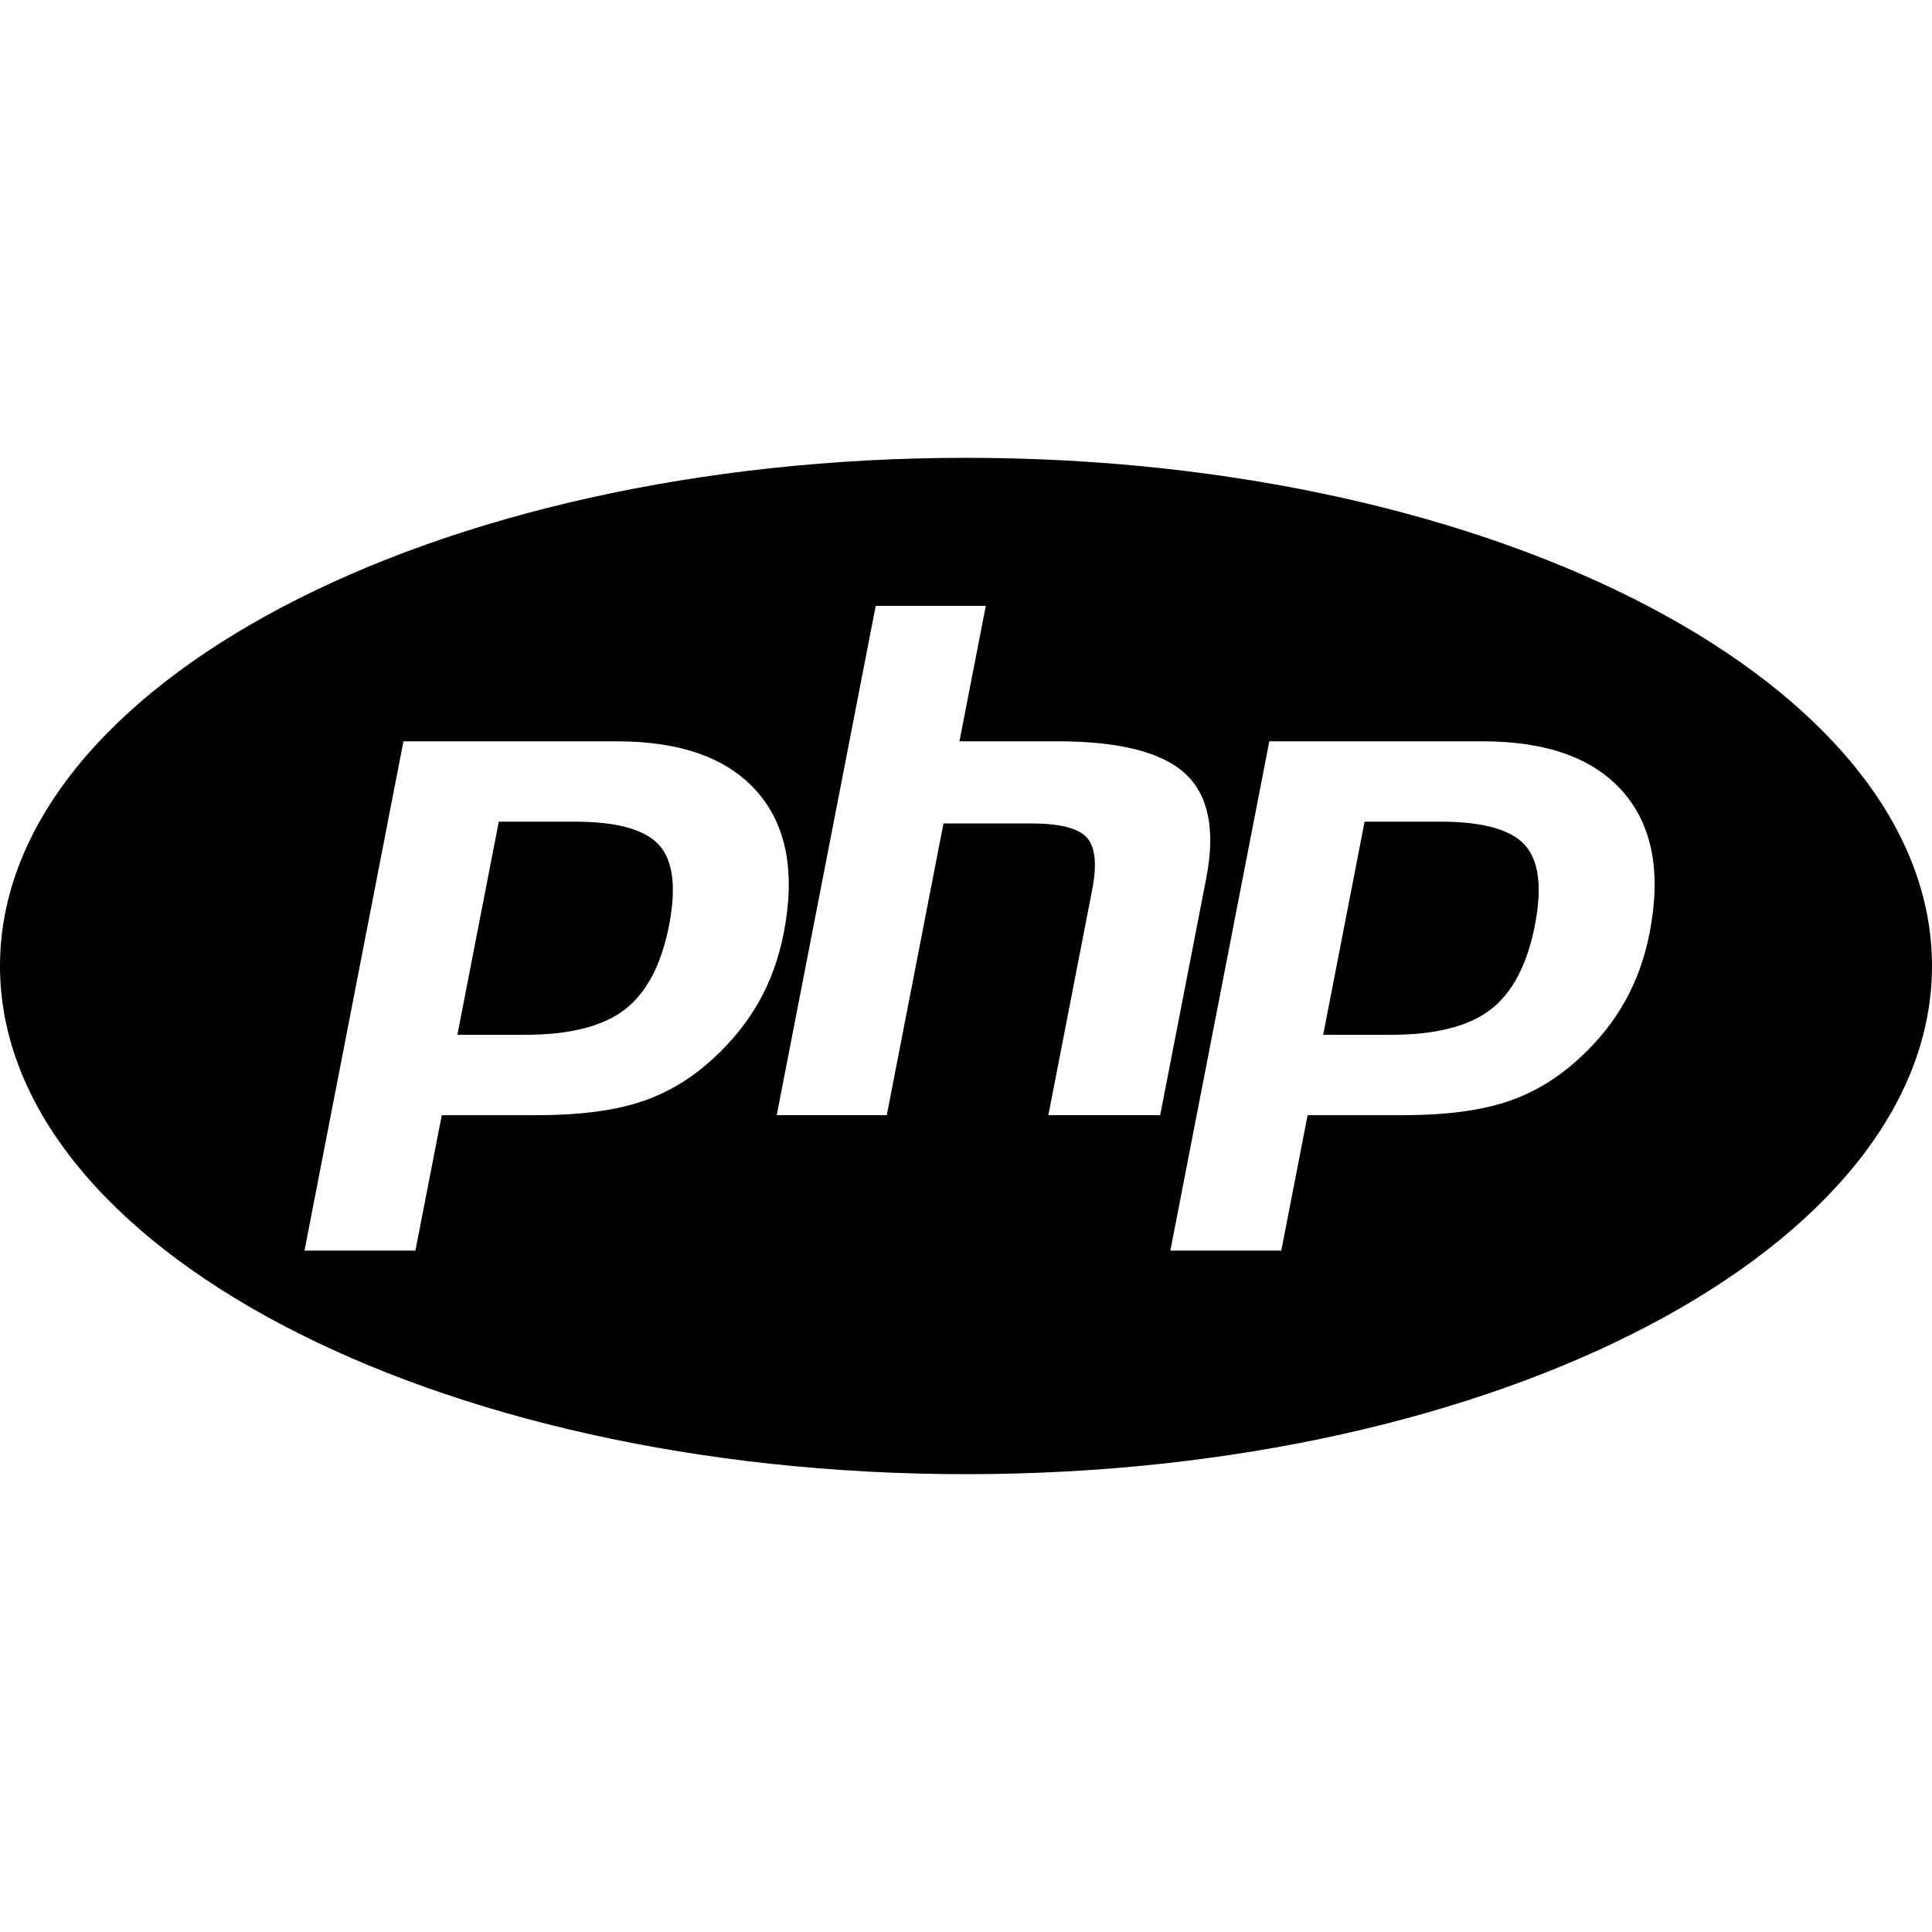
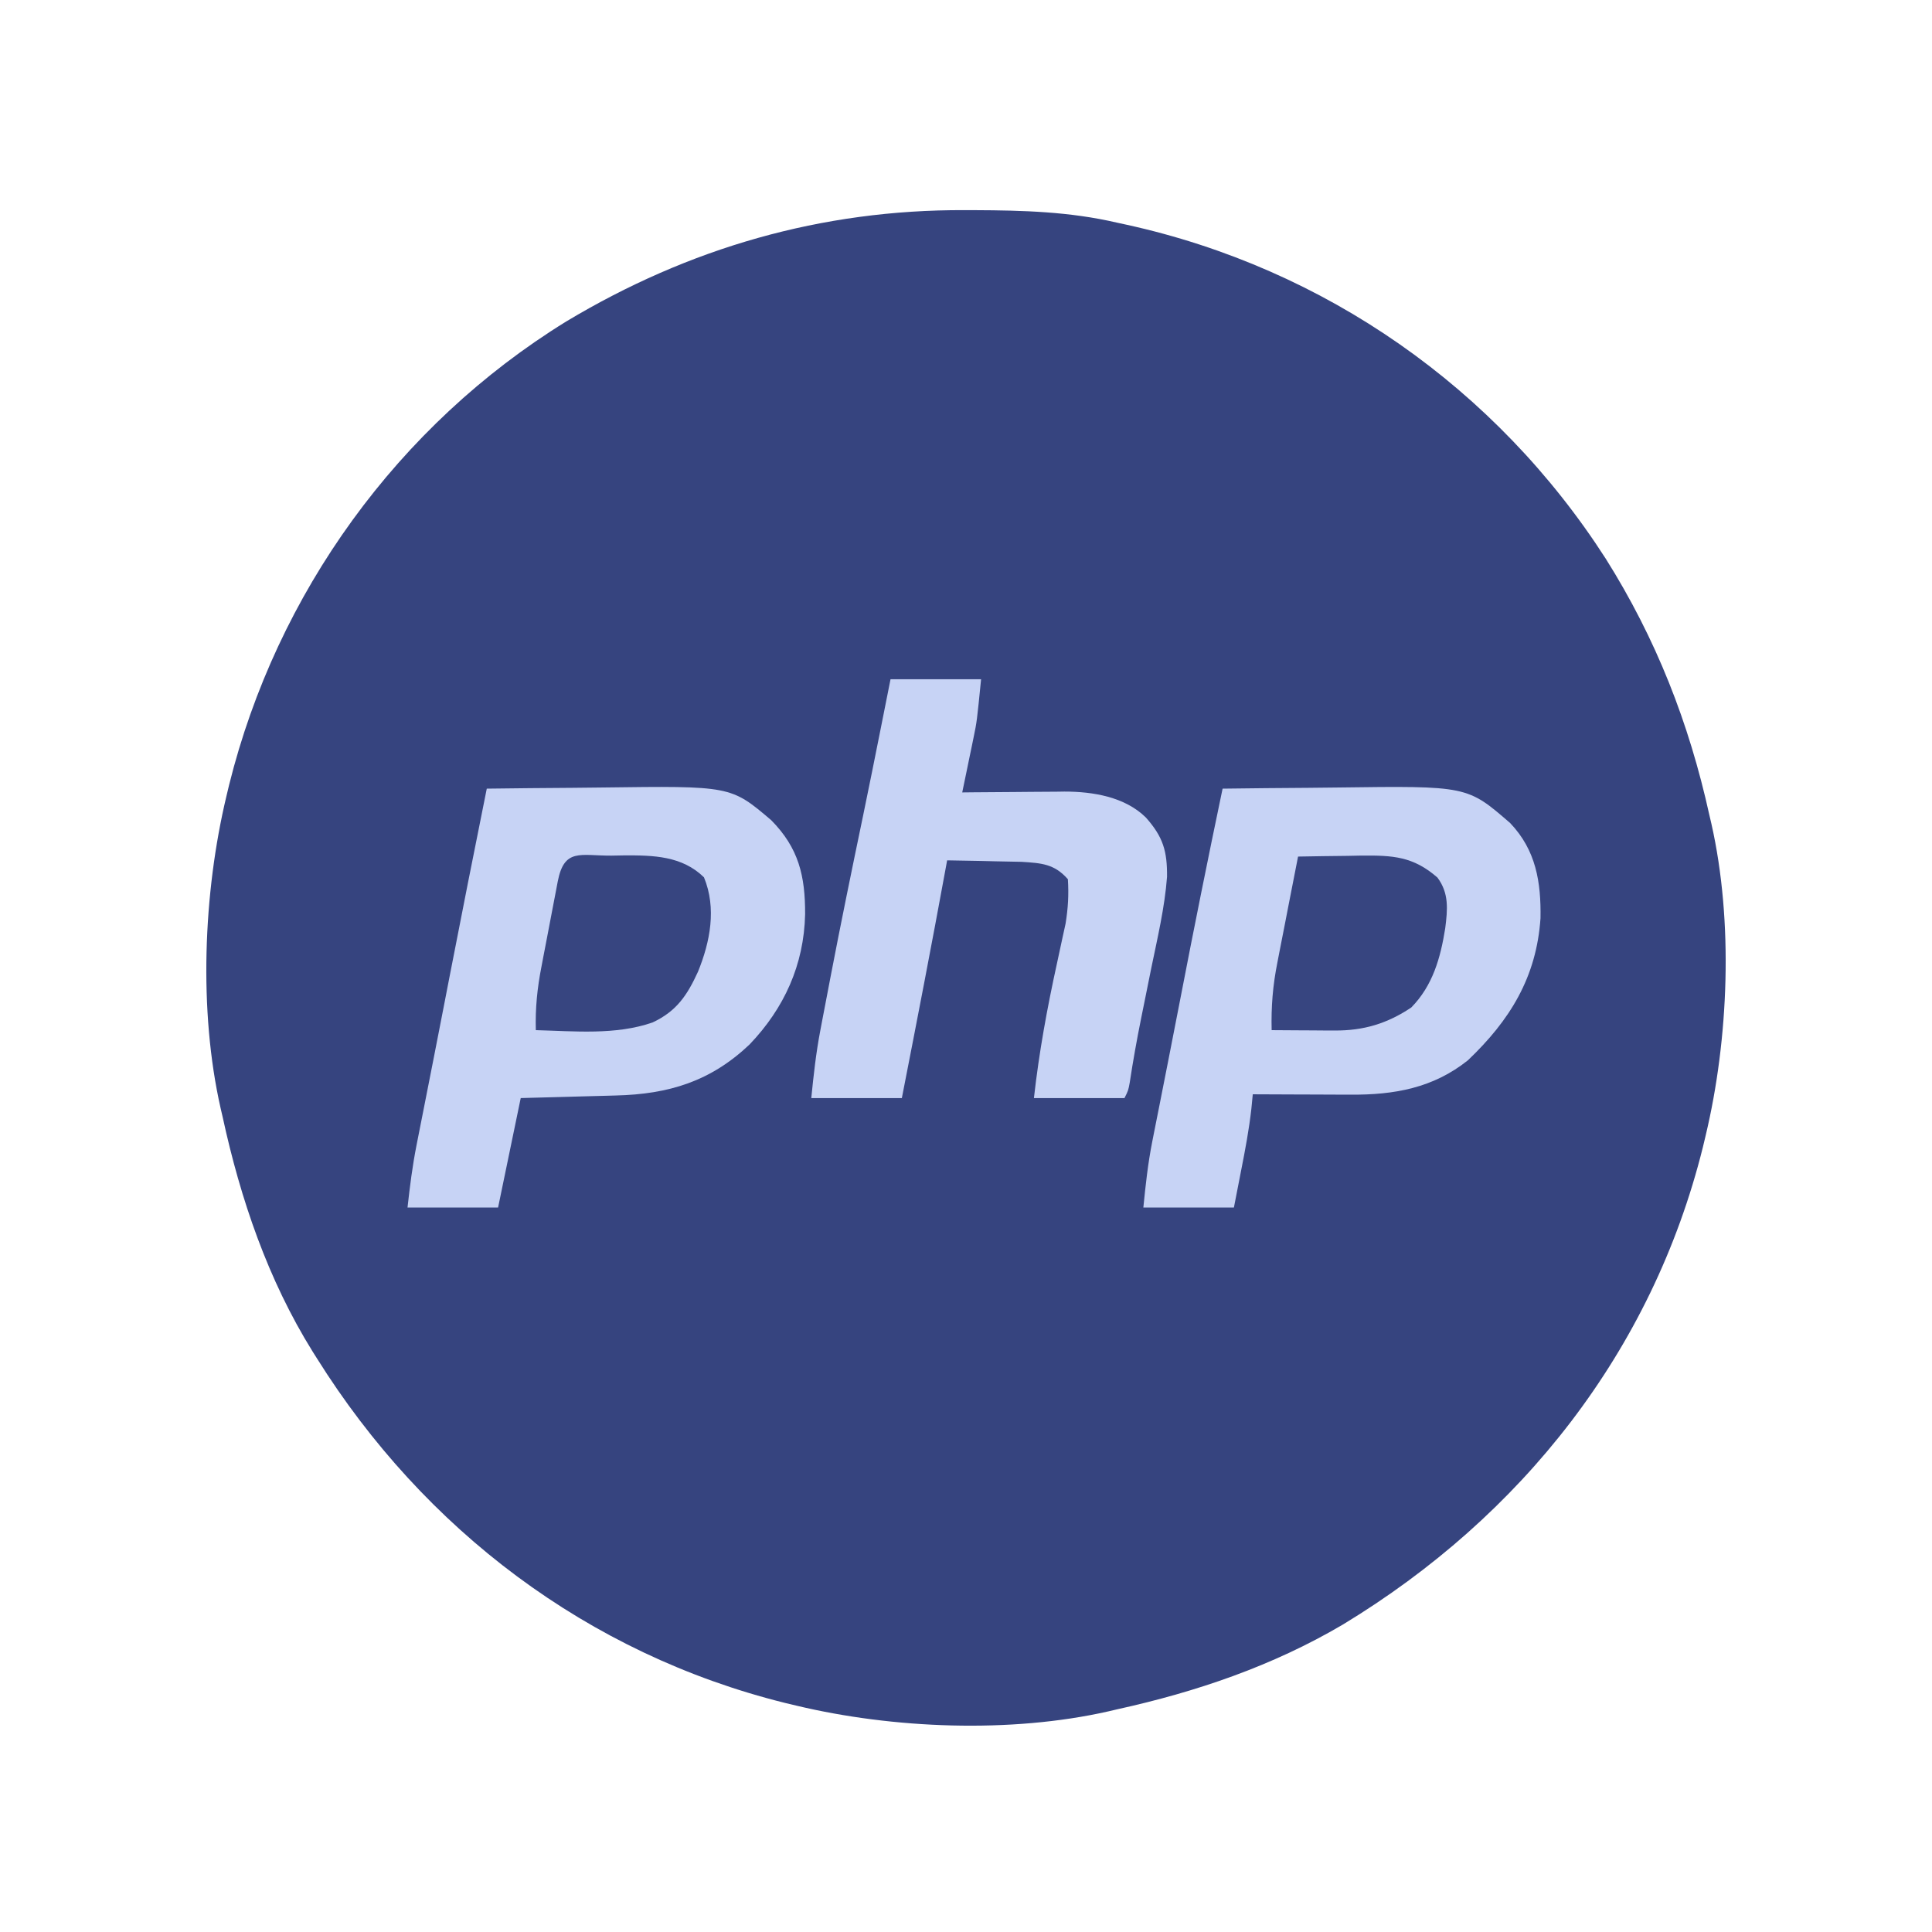
- <svg xmlns="http://www.w3.org/2000/svg" viewBox="0 0 128 128">
-   <path d="M64 30.332C28.654 30.332 0 45.407 0 64s28.654 33.668 64 33.668c35.345 0 64-15.075 64-33.668S99.346 30.332 64 30.332zm-5.982 9.81h7.293v.003l-1.745 8.968h6.496c4.087 0 6.908.714 8.458 2.139 1.553 1.427 2.017 3.737 1.398 6.93l-3.053 15.7h-7.408l2.902-14.929c.33-1.698.208-2.855-.365-3.473-.573-.617-1.793-.925-3.658-.925h-5.828L58.752 73.88h-7.291l6.557-33.738zM26.73 49.114h14.133c4.252 0 7.355 1.116 9.305 3.348 1.95 2.232 2.536 5.346 1.758 9.346-.32 1.649-.863 3.154-1.625 4.52-.763 1.364-1.76 2.613-2.99 3.745-1.468 1.373-3.098 2.353-4.891 2.936-1.794.585-4.08.875-6.858.875h-6.294l-1.745 8.97h-7.35l6.557-33.74zm57.366 0h14.13c4.252 0 7.353 1.116 9.303 3.348h.002c1.95 2.232 2.538 5.346 1.76 9.346-.32 1.649-.861 3.154-1.623 4.52-.763 1.364-1.76 2.613-2.992 3.745-1.467 1.373-3.098 2.353-4.893 2.936-1.794.585-4.077.875-6.855.875h-6.295l-1.744 8.97h-7.35l6.557-33.74zm-51.051 5.325-2.742 14.12h4.468c2.963 0 5.172-.556 6.622-1.673 1.45-1.116 2.428-2.981 2.937-5.592.485-2.507.264-4.279-.666-5.309-.93-1.032-2.79-1.547-5.584-1.547h-5.035zm57.363 0-2.744 14.12h4.47c2.965 0 5.17-.556 6.622-1.673 1.449-1.116 2.427-2.981 2.935-5.592.487-2.507.266-4.279-.664-5.309-.93-1.032-2.792-1.547-5.584-1.547h-5.035z" />
+ <svg xmlns="http://www.w3.org/2000/svg" height="512" width="512">
+   <path d="m0 0c.885.002 1.77.004 2.682.007 12.774.05 25.141.4 37.631 3.306 1.3.282 1.3.282 2.626.57 52.526 11.563 97.863 43.29 126.905 88.477 13.339 21.194 22.079 43.5 27.469 67.953.178.761.356 1.522.539 2.307 5.851 25.889 4.593 57.046-1.539 82.693-.236.988-.472 1.975-.715 2.993-13.468 54.167-48.087 97.861-95.425 126.538-18.626 10.977-38.814 17.83-59.859 22.469-.761.178-1.522.356-2.307.539-25.889 5.851-57.046 4.593-82.693-1.539-.988-.236-1.975-.472-2.993-.715-52.242-12.989-95.591-45.913-124.007-91.285-.379-.599-.757-1.199-1.147-1.816-11.828-18.998-19.128-40.41-23.853-62.184-.176-.758-.353-1.517-.535-2.298-5.855-25.893-4.599-57.051 1.535-82.702.236-.988.472-1.975.715-2.993 12.635-50.815 44.742-95.307 89.347-122.819 32.506-19.497 67.67-29.666 105.625-29.5z" fill="#36447f" transform="translate(255.6875 55.6875)" />
+   <g fill="#c7d3f5">
+     <path d="m0 0c7.576-.102 15.153-.172 22.729-.22 2.572-.02 5.144-.047 7.716-.082 34.388-.454 34.388-.454 45.785 9.442 6.829 7.176 8.181 15.625 8.02 25.195-1.071 15.69-8.111 27.058-19.25 37.664-9.207 7.353-19.545 9.182-31.121 9.098-.745-.001-1.49-.003-2.257-.004-2.353-.006-4.706-.018-7.06-.031-1.606-.005-3.212-.01-4.818-.014-3.915-.011-7.829-.028-11.744-.049-.122 1.257-.245 2.514-.371 3.809-.609 5.478-1.627 10.849-2.691 16.254-.639 3.279-1.279 6.559-1.938 9.938-7.92 0-15.84 0-24 0 .609-6.09 1.207-11.661 2.383-17.586.135-.687.27-1.374.409-2.081.44-2.237.887-4.472 1.334-6.708.314-1.59.628-3.18.941-4.77.487-2.469.974-4.939 1.463-7.407 1.108-5.596 2.2-11.194 3.279-16.795 3.583-18.583 7.312-37.129 11.191-55.652z" transform="translate(324 209)" />
+     <path d="m0 0c7.576-.102 15.153-.172 22.729-.22 2.572-.02 5.144-.047 7.716-.082 34.217-.452 34.217-.452 44.941 8.665 7.27 7.375 9.021 14.746 8.979 24.957-.312 13.382-5.539 24.879-14.741 34.492-10.292 9.759-21.373 13.164-35.43 13.504-.724.021-1.448.042-2.194.063-2.292.065-4.584.124-6.876.183-1.563.043-3.125.087-4.688.131-3.812.107-7.625.207-11.438.307-2.97 14.355-2.97 14.355-6 29-7.92 0-15.84 0-24 0 .629-5.661 1.288-10.95 2.383-16.488.202-1.032.202-1.032.409-2.085.441-2.247.887-4.493 1.334-6.739.314-1.595.628-3.19.941-4.786.651-3.314 1.304-6.627 1.958-9.94.938-4.757 1.863-9.517 2.785-14.278.146-.754.292-1.508.442-2.284.292-1.51.585-3.019.877-4.529 3.223-16.637 6.531-33.256 9.872-49.87z" transform="translate(129 209)" />
+     <path d="m0 0h24c-1.125 11.25-1.125 11.25-1.973 15.352-.177.87-.354 1.74-.537 2.637-.182.87-.365 1.74-.553 2.637-.186.909-.373 1.818-.564 2.754-.453 2.208-.911 4.415-1.373 6.621.958-.01 1.916-.021 2.902-.032 3.586-.036 7.171-.059 10.757-.078 1.546-.01 3.092-.024 4.638-.041 2.234-.025 4.468-.036 6.703-.044.681-.01 1.361-.021 2.062-.031 7.547-.002 16.039 1.383 21.606 6.871 4.562 5.147 5.674 8.883 5.608 15.735-.62 8.123-2.509 16.092-4.151 24.058-.551 2.72-1.1 5.441-1.647 8.163-.352 1.748-.705 3.495-1.06 5.242-1.145 5.668-2.163 11.343-3.028 17.061-.39 2.097-.39 2.097-1.39 4.097-7.92 0-15.84 0-24 0 1.358-12.123 3.503-23.844 6.119-35.749.48-2.197.95-4.396 1.42-6.595.281-1.281.561-2.561.85-3.881.665-4.109.867-7.623.611-11.775-3.595-4.075-6.963-4.265-12.273-4.609-2.367-.066-4.734-.112-7.102-.141-1.213-.03-2.426-.059-3.676-.09-2.983-.07-5.966-.123-8.949-.16-.115.629-.23 1.259-.348 1.907-3.729 20.395-7.67 40.746-11.652 61.093-7.92 0-15.84 0-24 0 .615-6.152 1.241-11.864 2.383-17.875.135-.714.27-1.429.409-2.165.44-2.321.886-4.64 1.334-6.96.314-1.643.628-3.287.941-4.93 2.744-14.315 5.679-28.588 8.649-42.857 1.614-7.771 3.171-15.554 4.722-23.338.198-.991.198-.991.399-2.002.722-3.624 1.443-7.249 2.163-10.873z" transform="translate(236 180)" />
+   </g>
+   <path d="m0 0c4.354-.088 8.708-.141 13.062-.188 1.844-.038 1.844-.038 3.725-.076 8.331-.067 13.706.205 20.15 5.826 3.11 4.177 2.692 8.468 2.062 13.438-1.251 7.868-3.298 15.191-9 21-6.4 4.277-12.631 6.143-20.301 6.098-.976-.003-1.953-.006-2.959-.01-1.007-.008-2.015-.017-3.053-.025-1.027-.005-2.053-.009-3.111-.014-2.525-.012-5.051-.028-7.576-.049-.151-6.234.306-11.87 1.531-17.973.155-.809.311-1.617.471-2.45.492-2.548.994-5.094 1.498-7.64.338-1.741.675-3.483 1.012-5.225.821-4.239 1.652-8.477 2.488-12.713z" fill="#374580" transform="translate(344 227)" />
+   <path d="m0 0c1.112-.021 2.225-.041 3.371-.062 7.804-.037 15.358.121 21.191 5.812 3.368 8.2 1.655 17.061-1.598 25.039-2.842 6.195-5.641 10.439-12.02 13.422-9.787 3.408-20.732 2.303-30.945 2.039-.158-5.835.375-11.121 1.496-16.84.153-.808.306-1.615.464-2.447.322-1.691.647-3.38.976-5.07.505-2.596.997-5.195 1.488-7.794.315-1.647.631-3.293.947-4.939.148-.779.296-1.558.448-2.361 1.735-8.853 5.971-6.762 14.181-6.799z" fill="#374580" transform="translate(162 226.75)" />
</svg>
